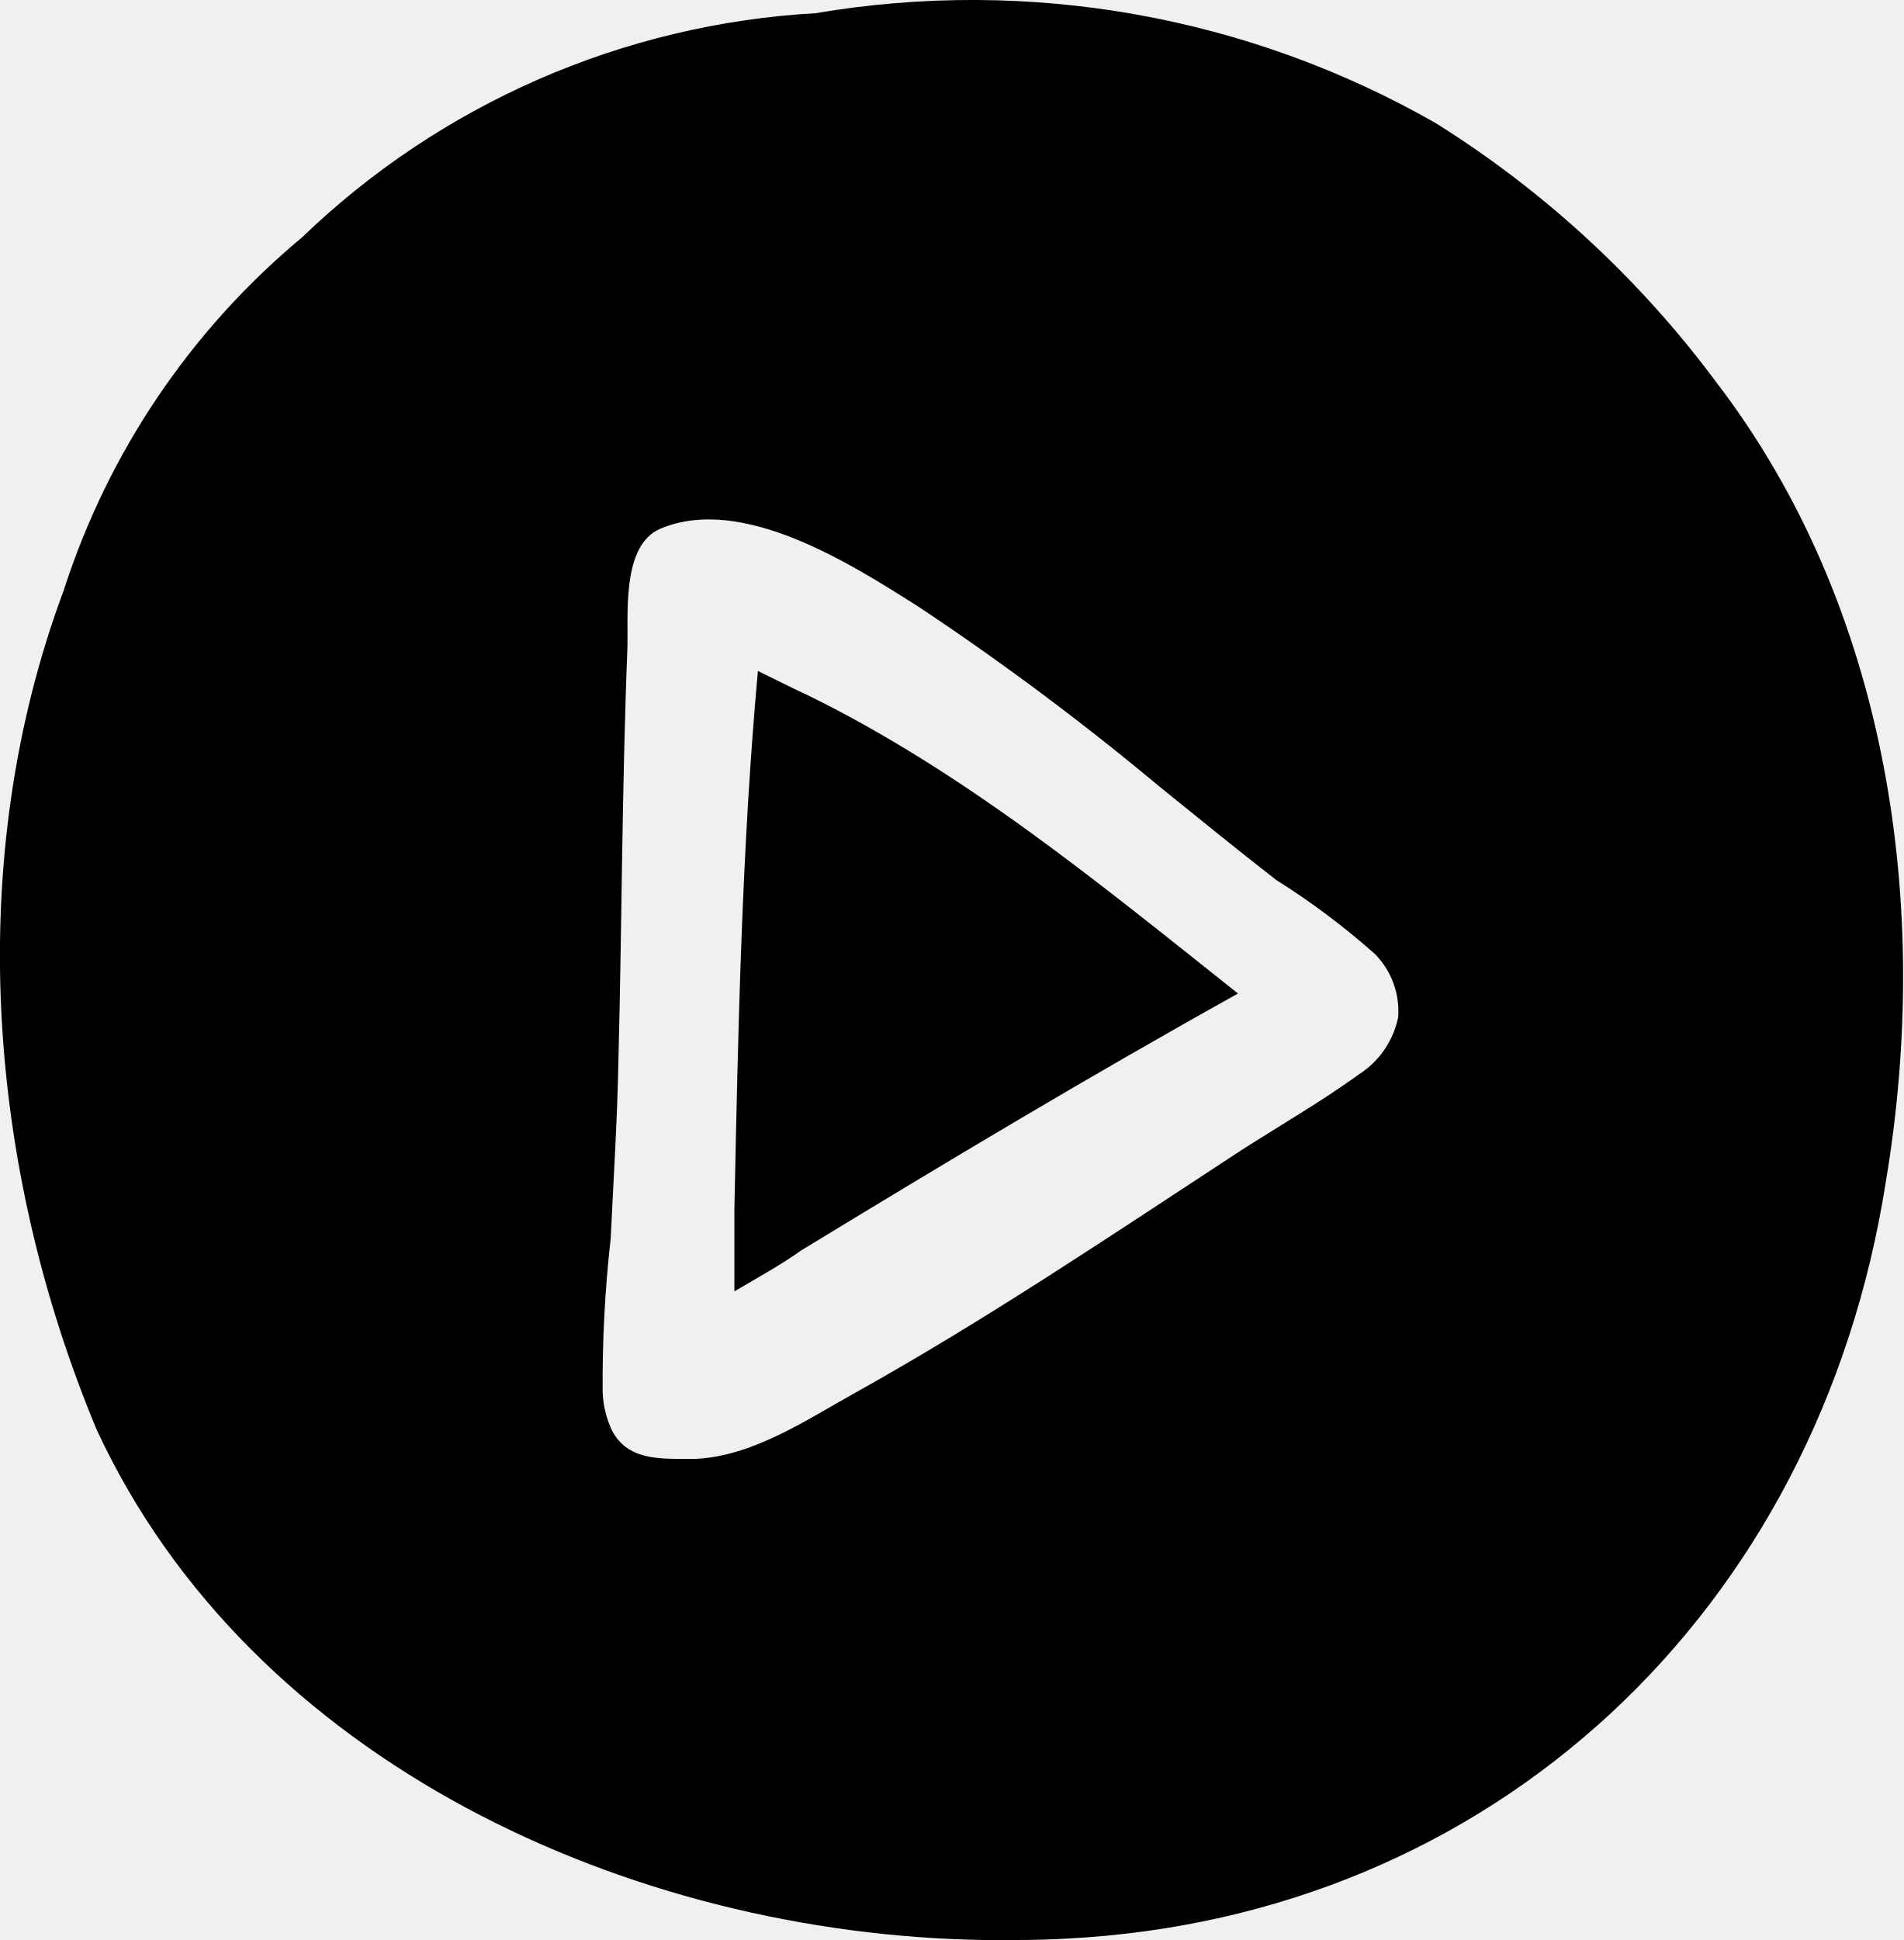
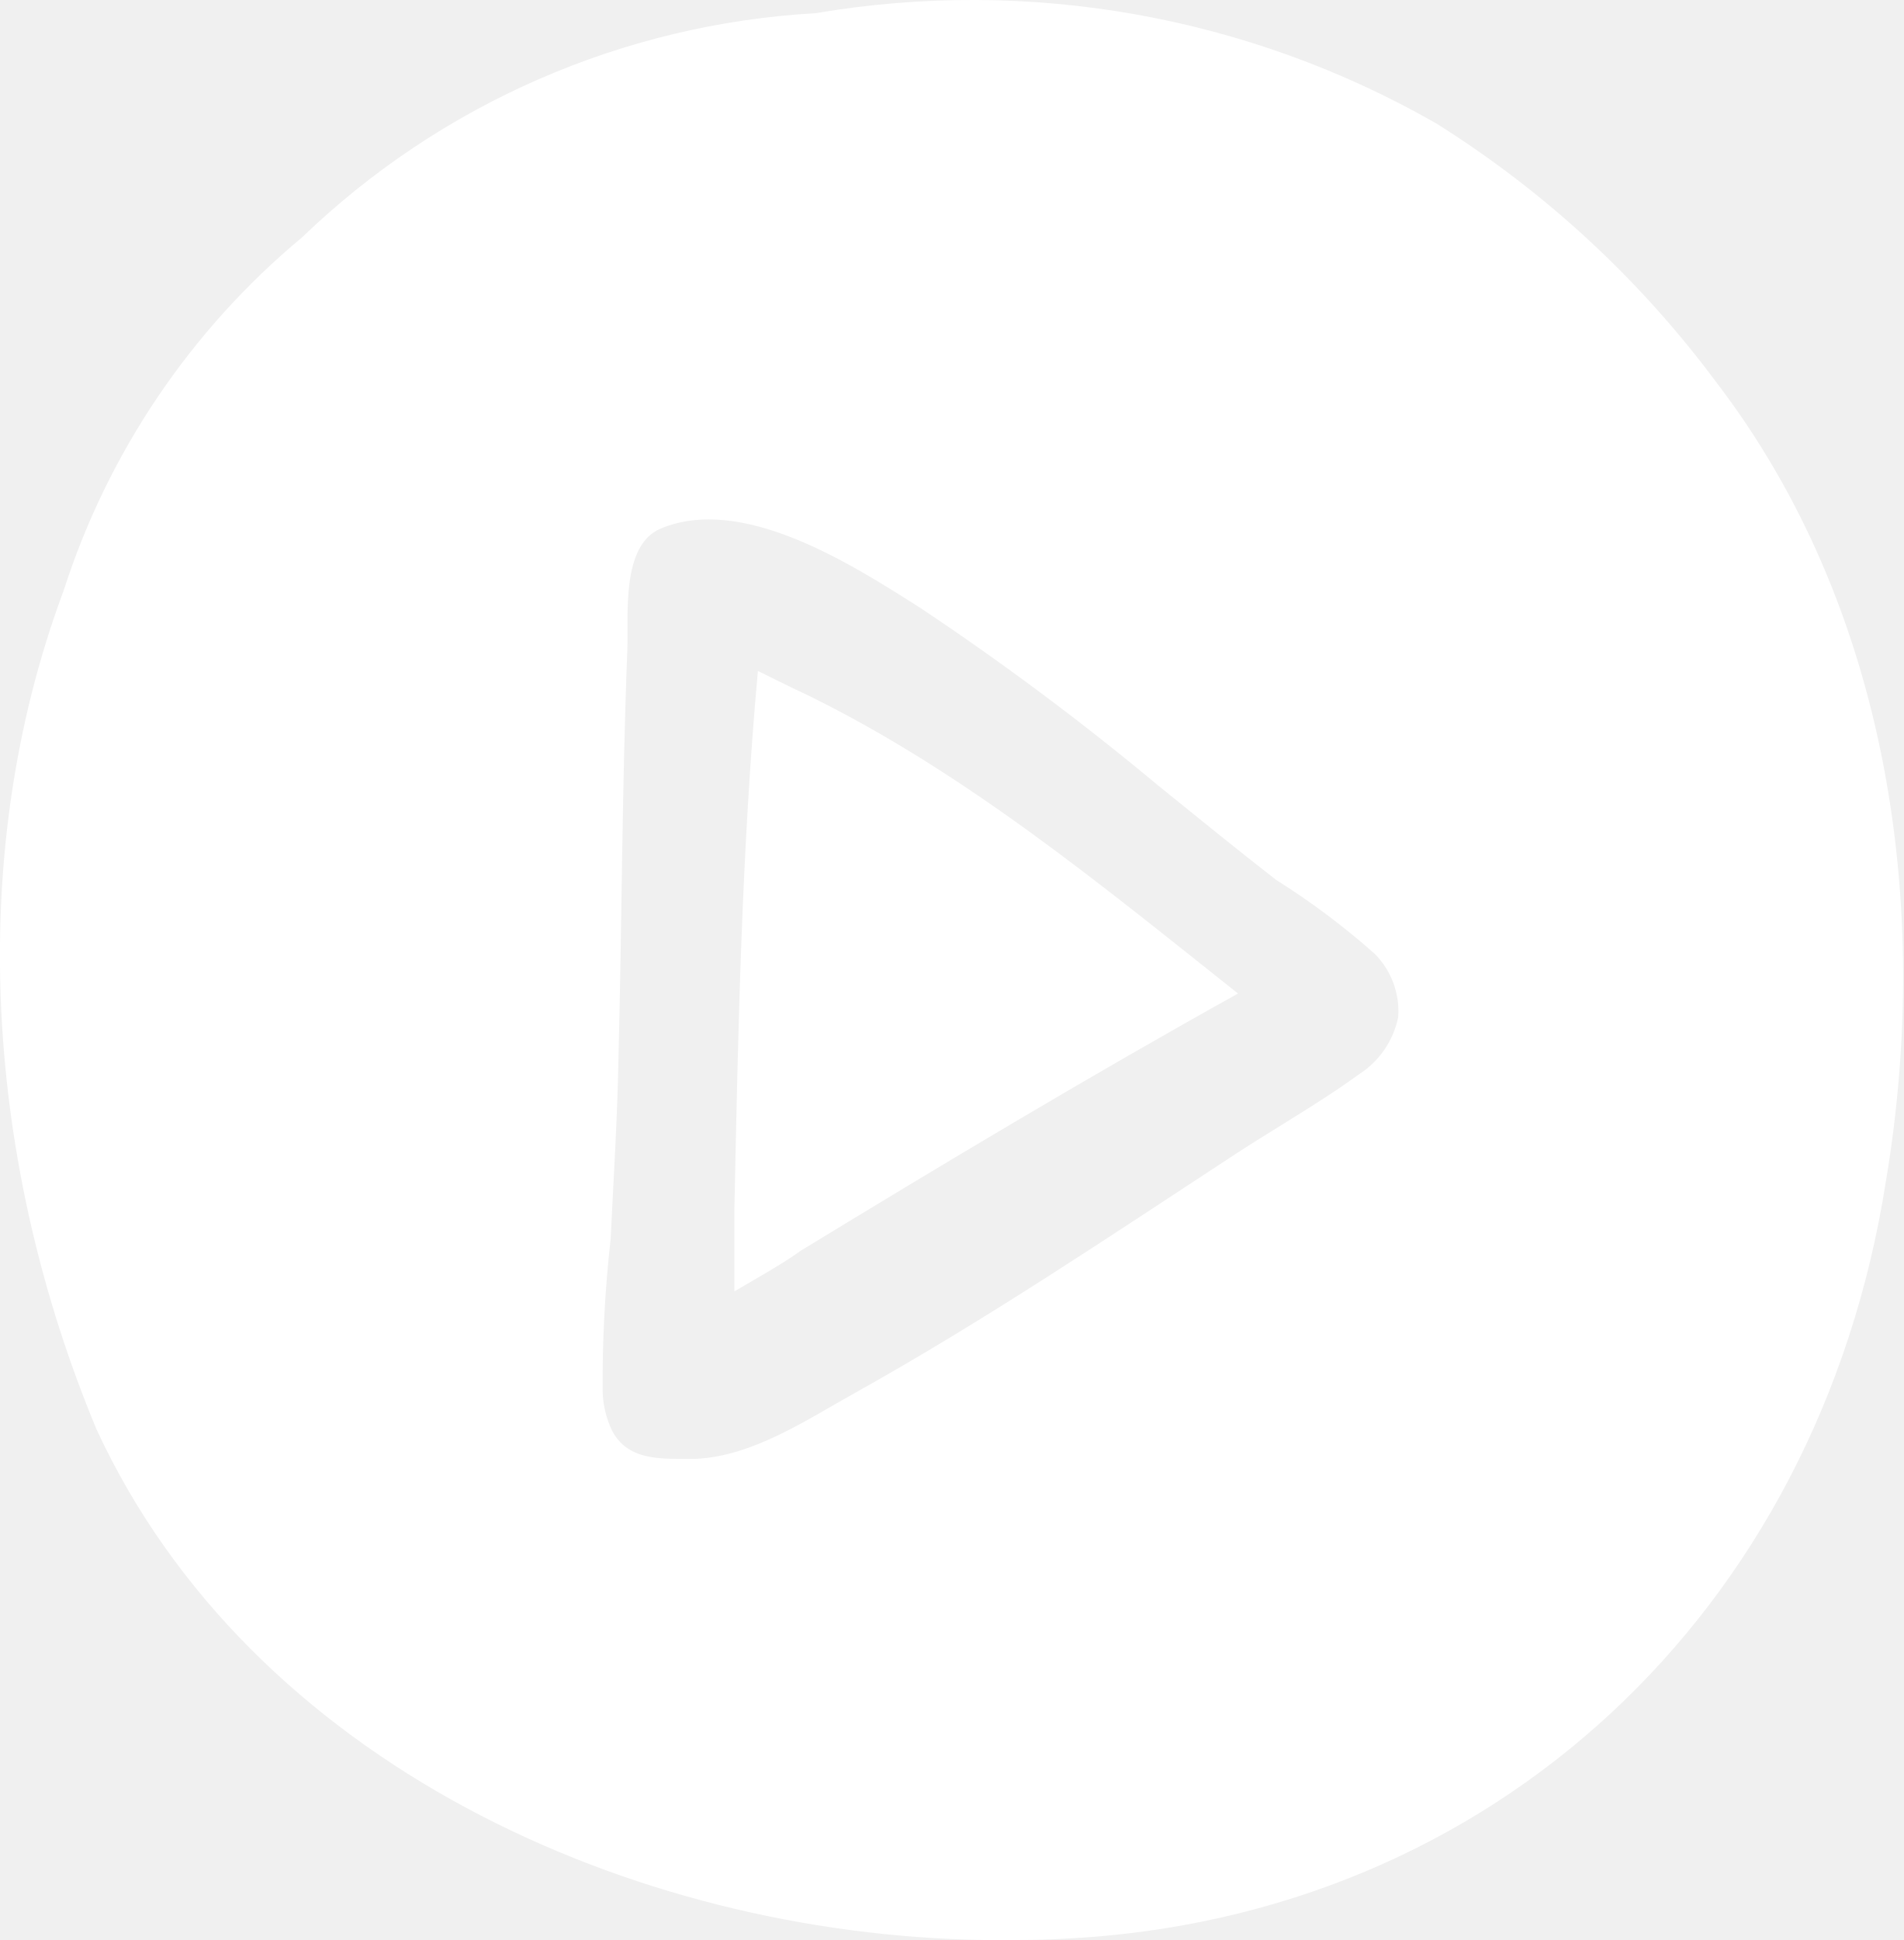
<svg xmlns="http://www.w3.org/2000/svg" data-name="Layer 1" x="0px" y="0px" viewBox="9.56 8.77 80.91 82.46">
-   <path d="M82.51,25A43.77,43.77,0,0,0,70.59,14,39.71,39.71,0,0,0,44.24,9.33,34.28,34.28,0,0,0,22.4,18.86a32.44,32.44,0,0,0-10.13,15C8,45.31,9,58.35,13.67,69.54,20.23,83.69,36.39,91,51.4,91.23c.46,0,.93,0,1.39,0q1.08,0,2.13-.06C73,90.24,86.86,77.31,89.73,59,91.69,47.34,89.87,34.6,82.51,25ZM65.8,55.48c-1.26.82-2.57,1.59-3.82,2.41-5.3,3.47-10.54,7-16.08,10.09-2.07,1.15-4.32,2.68-6.76,2.8h-.3c-1.24,0-2.6.06-3.26-1.2a4.13,4.13,0,0,1-.4-1.66,54.16,54.16,0,0,1,.34-6.49c.12-2.52.28-5,.33-7.57C36,48,36,42.21,36.23,36.38c.05-1.45-.27-4.43,1.41-5.14,3.48-1.46,8.1,1.5,11,3.34a117.29,117.29,0,0,1,10.17,7.59c1.67,1.35,3.34,2.71,5,4A31.82,31.82,0,0,1,68,49.31,3.46,3.46,0,0,1,69,52a3.78,3.78,0,0,1-1.66,2.43C66.85,54.78,66.33,55.14,65.8,55.48Z" />
-   <path d="M41.78,37.29c-.69,7.59-.84,15.24-1,22.86,0,1.17,0,2.34,0,3.51,1-.59,2-1.14,2.84-1.74C49.74,58.19,55.9,54.5,62.19,51c-5.82-4.62-11.57-9.38-18.29-12.68C43.2,38,42.5,37.64,41.78,37.29Z" />
+   <path fill="white" d="M82.51,25A43.77,43.77,0,0,0,70.59,14,39.71,39.71,0,0,0,44.24,9.33,34.28,34.28,0,0,0,22.4,18.86a32.44,32.44,0,0,0-10.13,15C8,45.31,9,58.35,13.67,69.54,20.23,83.69,36.39,91,51.4,91.23c.46,0,.93,0,1.39,0q1.08,0,2.13-.06C73,90.24,86.86,77.31,89.73,59,91.69,47.34,89.87,34.6,82.51,25ZM65.8,55.48c-1.26.82-2.57,1.59-3.82,2.41-5.3,3.47-10.54,7-16.08,10.09-2.07,1.15-4.32,2.68-6.76,2.8h-.3c-1.24,0-2.6.06-3.26-1.2a4.13,4.13,0,0,1-.4-1.66,54.16,54.16,0,0,1,.34-6.49c.12-2.52.28-5,.33-7.57C36,48,36,42.21,36.23,36.38c.05-1.45-.27-4.43,1.41-5.14,3.48-1.46,8.1,1.5,11,3.34a117.29,117.29,0,0,1,10.17,7.59c1.67,1.35,3.34,2.71,5,4A31.82,31.82,0,0,1,68,49.31,3.46,3.46,0,0,1,69,52a3.78,3.78,0,0,1-1.66,2.43C66.85,54.78,66.33,55.14,65.8,55.48Z" />
+   <path fill="white" d="M41.78,37.29c-.69,7.59-.84,15.24-1,22.86,0,1.17,0,2.34,0,3.51,1-.59,2-1.14,2.84-1.74C49.74,58.19,55.9,54.5,62.19,51c-5.82-4.62-11.57-9.38-18.29-12.68C43.2,38,42.5,37.64,41.78,37.29Z" />
</svg>
